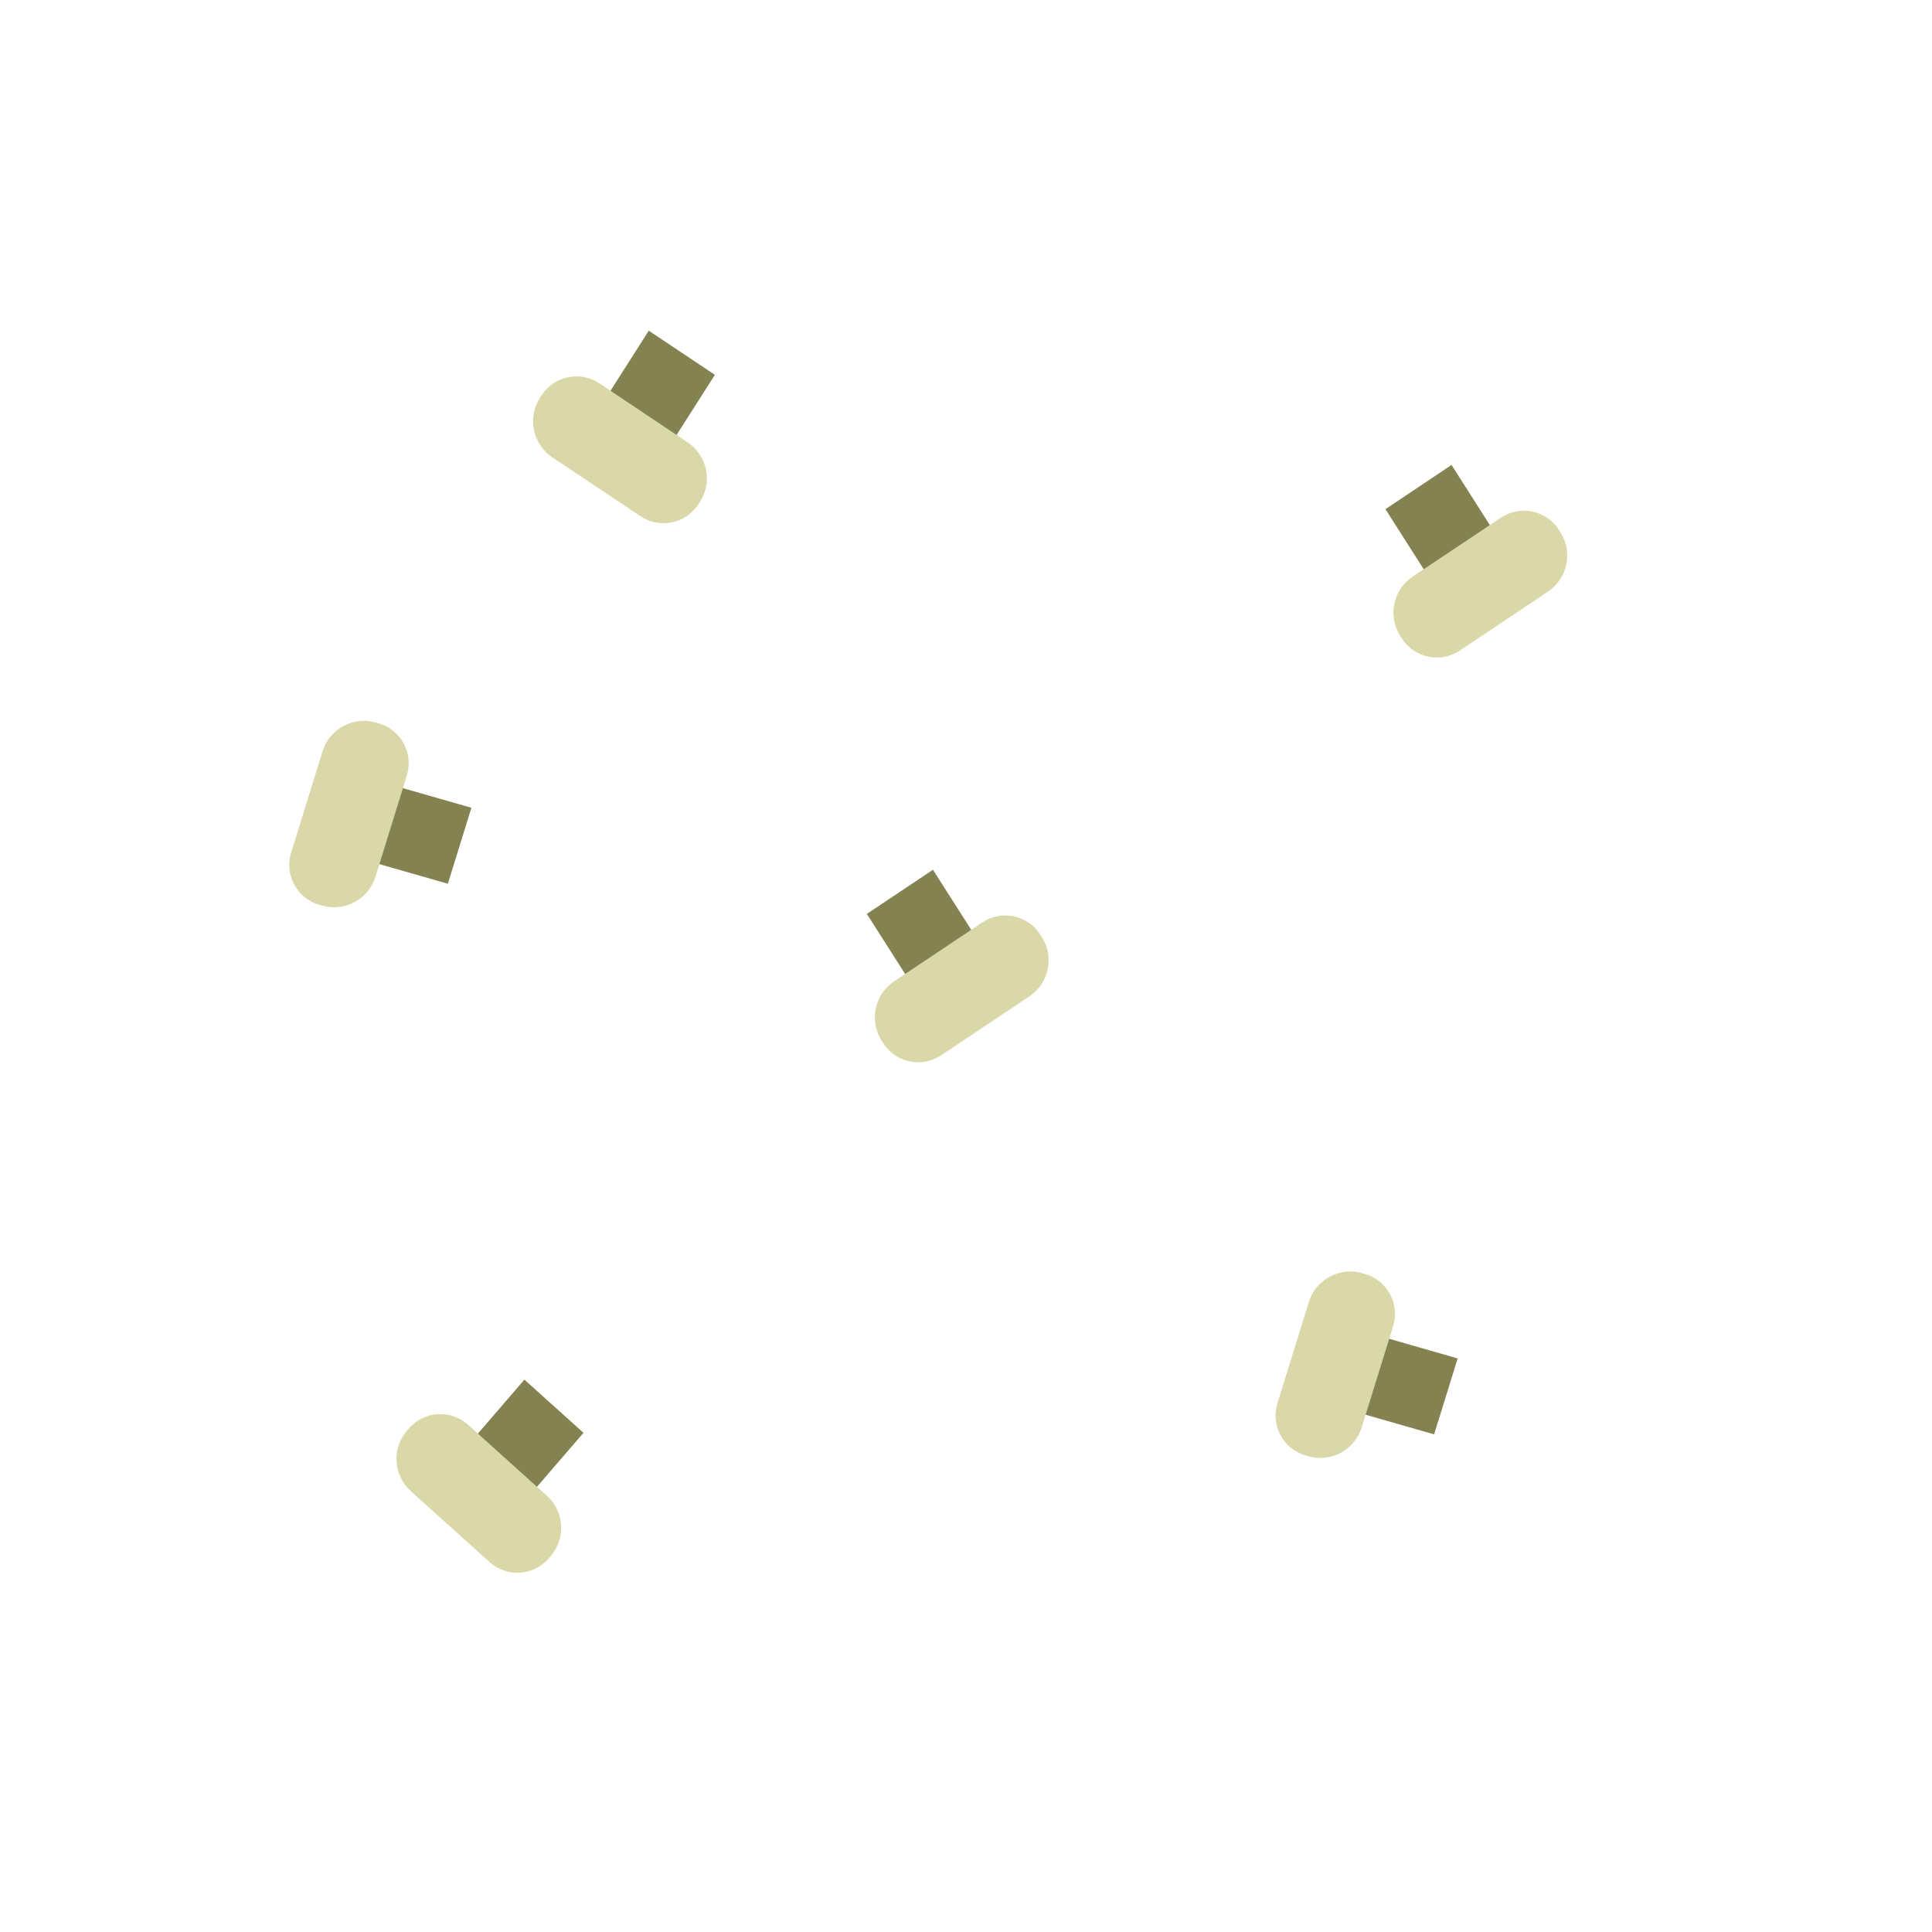
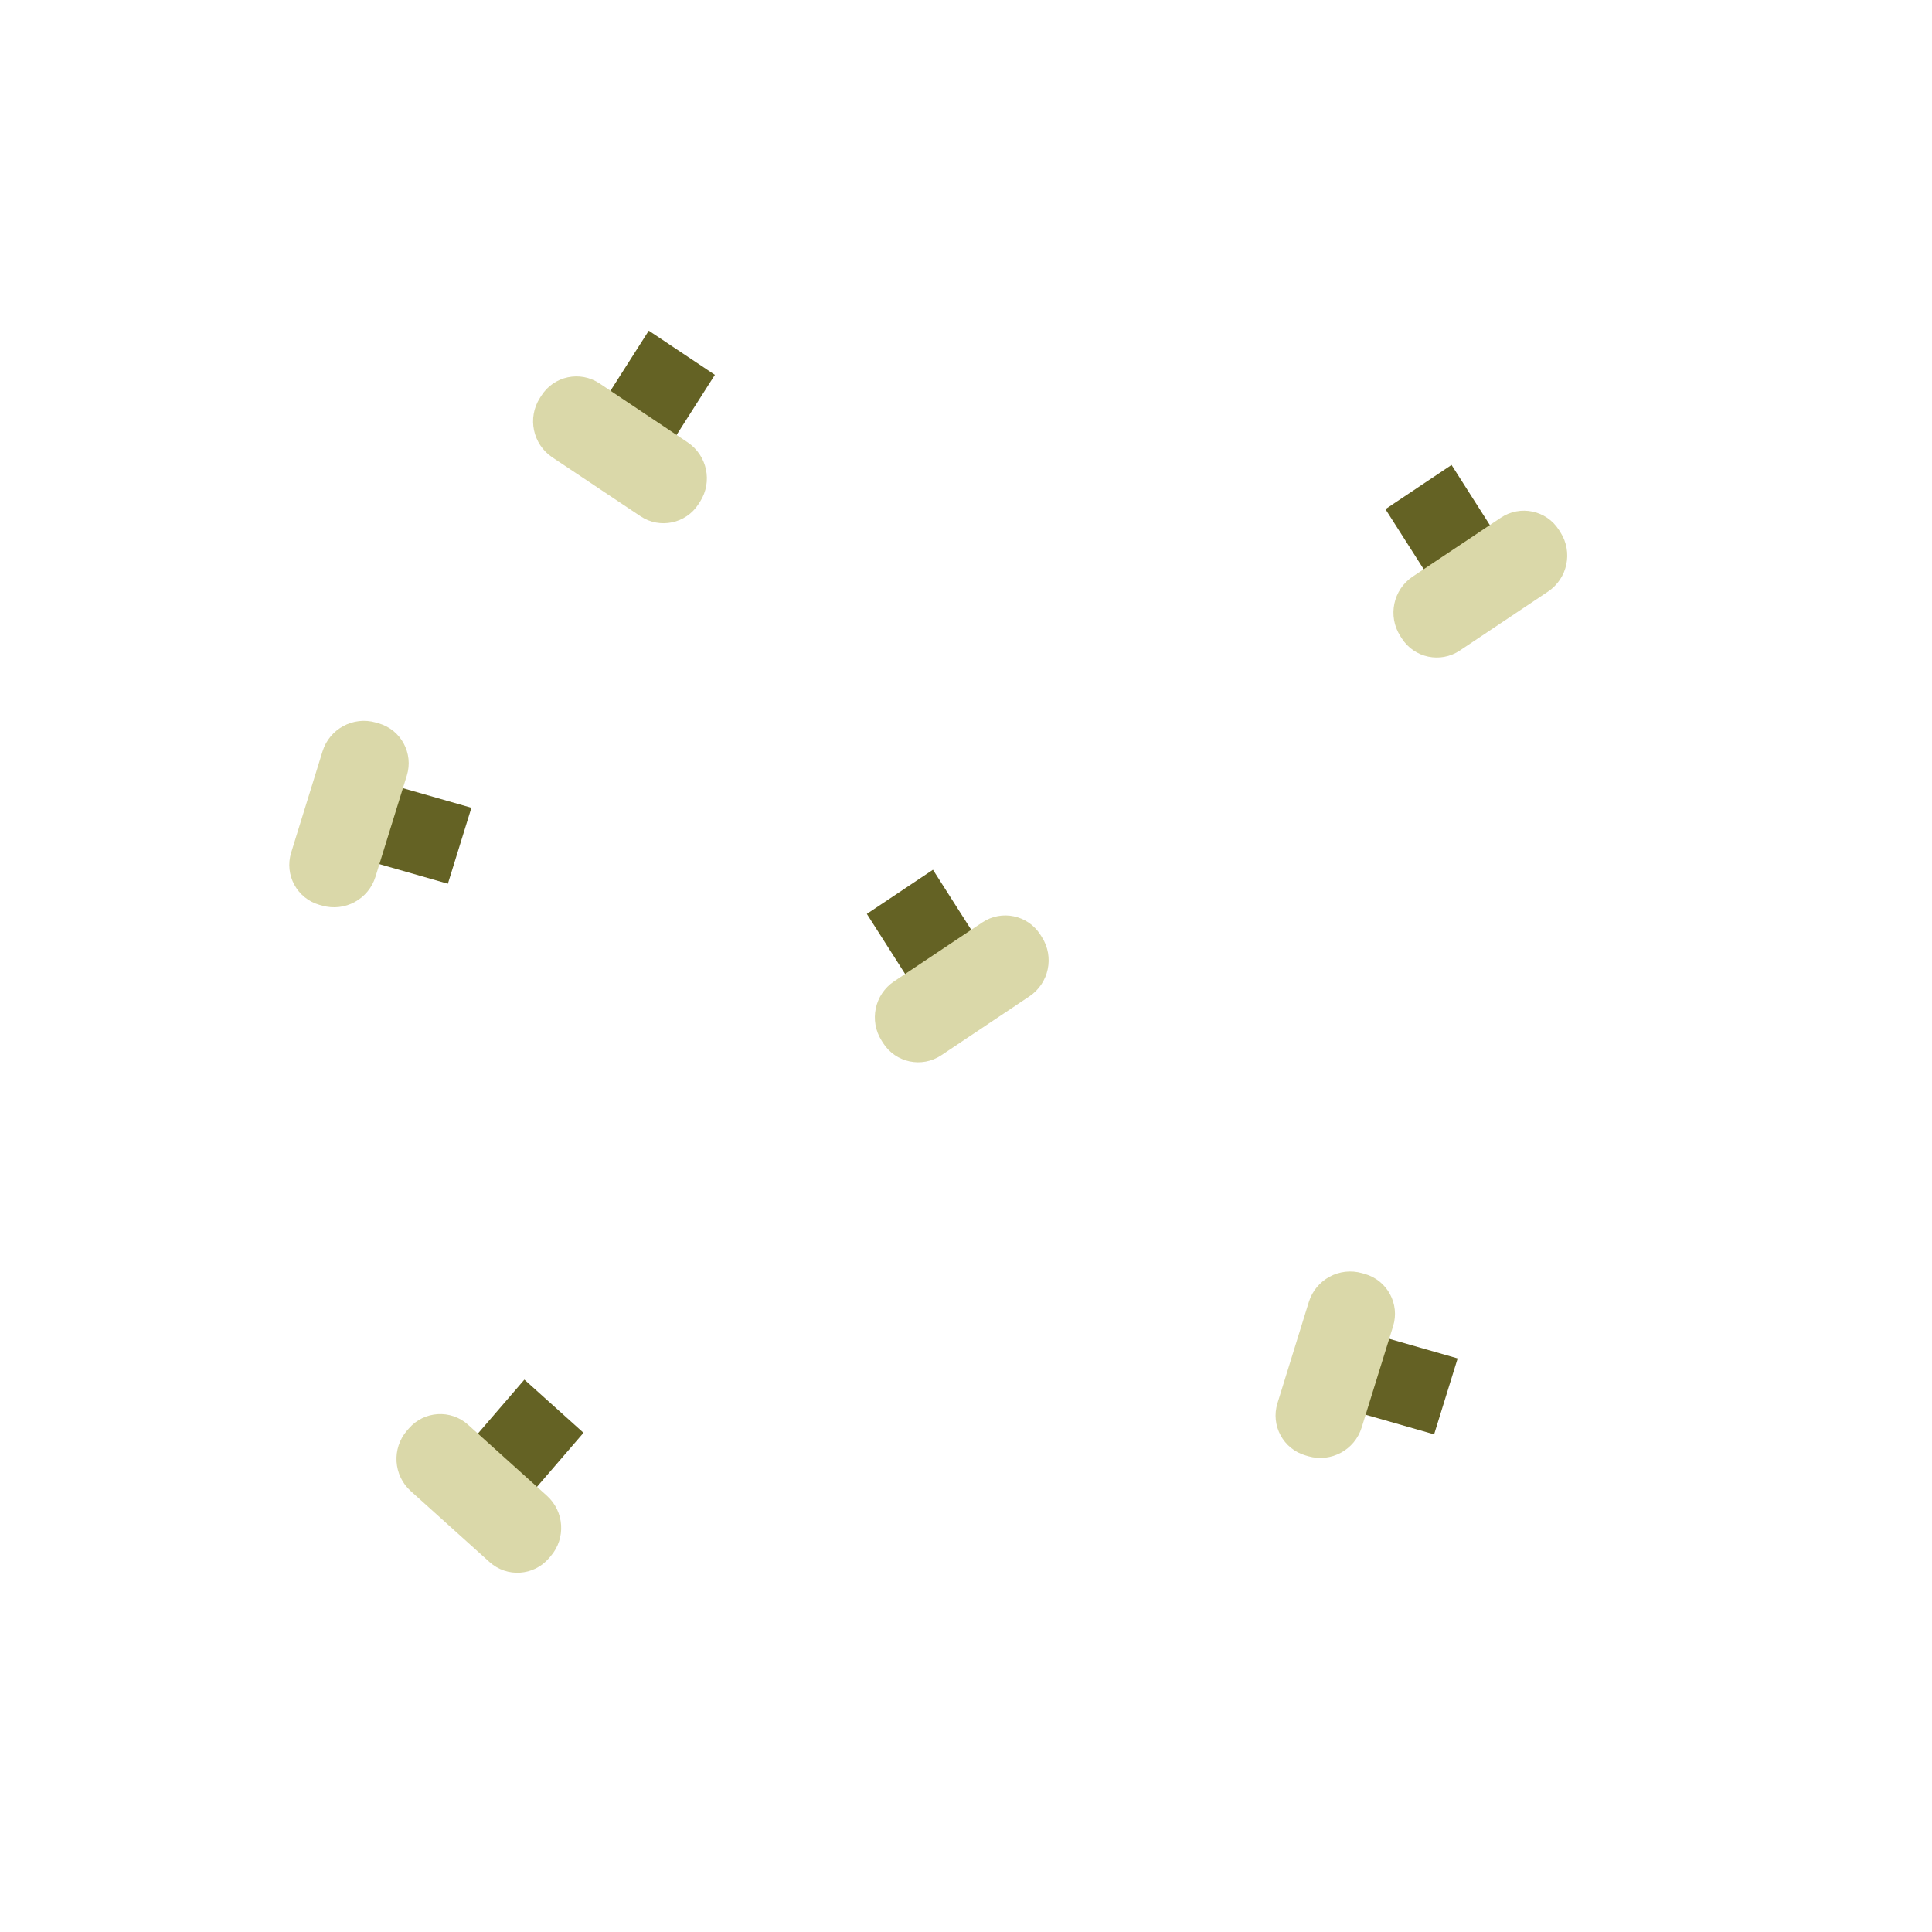
<svg xmlns="http://www.w3.org/2000/svg" xmlns:xlink="http://www.w3.org/1999/xlink" version="1.1" preserveAspectRatio="xMidYMid meet" viewBox="0 0 500 500" width="500" height="500">
  <defs>
-     <path d="M500 250C500 387.98 387.98 500 250 500C112.02 500 0 387.98 0 250C0 112.02 112.02 0 250 0C387.98 0 500 112.02 500 250Z" id="a2jNOzryEa" />
-     <path d="M344.57 363.6L350.66 343.94L377.24 351.56L371.15 371.21L344.57 363.6Z" id="a1LNRSbTjz" />
-     <path d="M338.72 336.96C340.53 331.13 346.66 327.82 352.52 329.5C354.77 330.14 350.98 329.06 353.23 329.7C359.02 331.36 362.32 337.45 360.54 343.21C358.26 350.54 354.69 362.08 352.41 369.41C350.61 375.24 344.48 378.56 338.61 376.88C336.36 376.23 340.15 377.32 337.9 376.67C332.11 375.02 328.82 368.92 330.6 363.17C332.87 355.83 336.45 344.3 338.72 336.96Z" id="b6gomG7BmR" />
-     <path d="M170.15 120.33L153.04 108.9L167.9 85.58L185.01 97.01L170.15 120.33Z" id="c5Ygoxk6J" />
-     <path d="M142.94 118.36C137.87 114.97 136.44 108.15 139.72 103C140.98 101.03 138.86 104.35 140.12 102.38C143.35 97.3 150.13 95.88 155.14 99.22C161.53 103.49 171.57 110.2 177.95 114.47C183.02 117.86 184.46 124.68 181.18 129.82C179.92 131.8 182.04 128.47 180.78 130.44C177.54 135.52 170.76 136.95 165.76 133.6C159.37 129.33 149.33 122.63 142.94 118.36Z" id="h21AMCGJV" />
-     <path d="M132.96 391.76L117.66 378L135.71 357.05L151.01 370.81L132.96 391.76Z" id="ahLalieMJ" />
-     <path d="M106.32 385.91C101.79 381.83 101.34 374.88 105.32 370.25C106.85 368.48 104.28 371.47 105.81 369.69C109.74 365.13 116.65 364.69 121.13 368.72C126.84 373.86 135.81 381.94 141.52 387.08C146.06 391.16 146.5 398.11 142.52 402.73C140.99 404.51 143.57 401.52 142.04 403.29C138.1 407.86 131.19 408.3 126.71 404.27C121 399.13 112.03 391.05 106.32 385.91Z" id="g1JO1rGeZW" />
-     <path d="M89.32 221.1L95.41 201.44L122 209.05L115.91 228.71L89.32 221.1Z" id="a4CeI3ECvy" />
-     <path d="M83.47 194.45C85.28 188.63 91.41 185.31 97.27 186.99C99.53 187.64 95.73 186.55 97.99 187.2C103.78 188.85 107.07 194.95 105.29 200.7C103.01 208.04 99.44 219.57 97.17 226.91C95.36 232.73 89.23 236.05 83.37 234.37C81.11 233.73 84.91 234.81 82.65 234.17C76.86 232.51 73.57 226.42 75.35 220.66C77.63 213.32 81.2 201.79 83.47 194.45Z" id="c1KiAA7jwy" />
-     <path d="M239.2 259.84L256.31 248.41L241.45 225.09L224.34 236.52L239.2 259.84Z" id="b2zLJOFFaG" />
-     <path d="M266.4 257.86C271.47 254.47 272.91 247.65 269.63 242.51C268.37 240.53 270.49 243.86 269.23 241.88C265.99 236.81 259.21 235.38 254.21 238.73C247.82 243 237.78 249.7 231.39 253.97C226.32 257.36 224.89 264.18 228.17 269.33C229.43 271.3 227.31 267.97 228.56 269.95C231.8 275.03 238.58 276.45 243.59 273.11C249.98 268.84 260.01 262.13 266.4 257.86Z" id="b1yM2ukvib" />
-     <path d="M373.41 155.09L390.52 143.66L375.66 120.33L358.55 131.77L373.41 155.09Z" id="c2iHqZeYk" />
-     <path d="M400.61 153.11C405.68 149.72 407.12 142.9 403.84 137.76C402.58 135.78 404.7 139.11 403.44 137.13C400.2 132.05 393.42 130.63 388.42 133.98C382.03 138.24 371.99 144.95 365.6 149.22C360.53 152.61 359.1 159.43 362.38 164.58C363.64 166.55 361.51 163.22 362.77 165.2C366.01 170.28 372.79 171.7 377.8 168.36C384.19 164.09 394.22 157.38 400.61 153.11Z" id="aIW8RtxhV" />
+     <path d="M350.66 343.94L377.24 351.56L371.15 371.21L344.57 363.6L350.66 343.94Z" id="a3c9hy9hFG" />
+     <path d="M352.52 329.5C354.77 330.14 350.98 329.06 353.23 329.7C359.02 331.36 362.32 337.45 360.54 343.21C358.26 350.54 354.69 362.08 352.41 369.41C350.61 375.24 344.48 378.56 338.61 376.88C336.36 376.23 340.15 377.32 337.9 376.67C332.11 375.02 328.82 368.92 330.6 363.17C332.87 355.83 336.45 344.3 338.72 336.96C340.53 331.13 346.66 327.82 352.52 329.5Z" id="dwYJtqNxU" />
+     <path d="M153.04 108.9L167.9 85.58L185.01 97.01L170.15 120.33L153.04 108.9Z" id="f51o7PWja" />
+     <path d="M139.72 103C140.98 101.03 138.86 104.35 140.12 102.38C143.35 97.3 150.13 95.88 155.14 99.22C161.53 103.49 171.57 110.2 177.95 114.47C183.02 117.86 184.46 124.68 181.18 129.82C179.92 131.8 182.04 128.47 180.78 130.44C177.54 135.52 170.76 136.95 165.76 133.6C159.37 129.33 149.33 122.63 142.94 118.36C137.87 114.97 136.44 108.15 139.72 103Z" id="e2gmIK4ieU" />
+     <path d="M117.66 378L135.71 357.05L151.01 370.81L132.96 391.76L117.66 378Z" id="aOMcp5hR5" />
+     <path d="M105.32 370.25C106.85 368.48 104.28 371.47 105.81 369.69C109.74 365.13 116.65 364.69 121.13 368.72C126.84 373.86 135.81 381.94 141.52 387.08C146.06 391.16 146.5 398.11 142.52 402.73C140.99 404.51 143.57 401.52 142.04 403.29C138.1 407.86 131.19 408.3 126.71 404.27C121 399.13 112.03 391.05 106.32 385.91C101.79 381.83 101.34 374.88 105.32 370.25Z" id="dxkMdMwFY" />
+     <path d="M95.41 201.44L122 209.05L115.91 228.71L89.32 221.1L95.41 201.44Z" id="e2DGCjXYl2" />
+     <path d="M97.27 186.99C99.53 187.64 95.73 186.55 97.99 187.2C103.78 188.85 107.07 194.95 105.29 200.7C103.01 208.04 99.44 219.57 97.17 226.91C95.36 232.73 89.23 236.05 83.37 234.37C81.11 233.73 84.91 234.81 82.65 234.17C76.86 232.51 73.57 226.42 75.35 220.66C77.63 213.32 81.2 201.79 83.47 194.45C85.28 188.63 91.41 185.31 97.27 186.99Z" id="dcKo3J66" />
+     <path d="M256.31 248.41L241.45 225.09L224.34 236.52L239.2 259.84L256.31 248.41Z" id="a1PoIjJupl" />
+     <path d="M269.63 242.51C268.37 240.53 270.49 243.86 269.23 241.88C265.99 236.81 259.21 235.38 254.21 238.73C247.82 243 237.78 249.7 231.39 253.97C226.32 257.36 224.89 264.18 228.17 269.33C229.43 271.3 227.31 267.97 228.56 269.95C231.8 275.03 238.58 276.45 243.59 273.11C249.98 268.84 260.01 262.13 266.4 257.86C271.47 254.47 272.91 247.65 269.63 242.51Z" id="f2WaRlOKKl" />
+     <path d="M390.52 143.66L375.66 120.33L358.55 131.77L373.41 155.09L390.52 143.66Z" id="gYVbtYbJ" />
+     <path d="M403.84 137.76C402.58 135.78 404.7 139.11 403.44 137.13C400.2 132.05 393.42 130.63 388.42 133.98C382.03 138.24 371.99 144.95 365.6 149.22C360.53 152.61 359.1 159.43 362.38 164.58C363.64 166.55 361.51 163.22 362.77 165.2C366.01 170.28 372.79 171.7 377.8 168.36C384.19 164.09 394.22 157.38 400.61 153.11C405.68 149.72 407.12 142.9 403.84 137.76Z" id="c1HyXzqPed" />
  </defs>
  <g>
    <g>
-       <g />
      <g>
-         <use xlink:href="#a1LNRSbTjz" opacity="1" fill="#646224" fill-opacity="0.79" />
+         <use xlink:href="#a3c9hy9hFG" opacity="1" fill="#646124" fill-opacity="1" />
+         <g>
+           <use xlink:href="#a3c9hy9hFG" opacity="1" fill-opacity="0" stroke="#000000" stroke-width="1" stroke-opacity="0" />
+         </g>
      </g>
      <g>
-         <use xlink:href="#b6gomG7BmR" opacity="1" fill="#dad8a9" fill-opacity="1" />
+         <use xlink:href="#dwYJtqNxU" opacity="1" fill="#dad8a9" fill-opacity="1" />
+         <g>
+           <use xlink:href="#dwYJtqNxU" opacity="1" fill-opacity="0" stroke="#000000" stroke-width="1" stroke-opacity="0" />
+         </g>
      </g>
      <g>
-         <use xlink:href="#c5Ygoxk6J" opacity="1" fill="#646224" fill-opacity="0.79" />
+         <use xlink:href="#f51o7PWja" opacity="1" fill="#646224" fill-opacity="1" />
+         <g>
+           <use xlink:href="#f51o7PWja" opacity="1" fill-opacity="0" stroke="#000000" stroke-width="1" stroke-opacity="0" />
+         </g>
      </g>
      <g>
-         <use xlink:href="#h21AMCGJV" opacity="1" fill="#dad8a9" fill-opacity="1" />
+         <use xlink:href="#e2gmIK4ieU" opacity="1" fill="#dad8a9" fill-opacity="1" />
+         <g>
+           <use xlink:href="#e2gmIK4ieU" opacity="1" fill-opacity="0" stroke="#000000" stroke-width="1" stroke-opacity="0" />
+         </g>
      </g>
      <g>
-         <use xlink:href="#ahLalieMJ" opacity="1" fill="#646224" fill-opacity="0.79" />
+         <use xlink:href="#aOMcp5hR5" opacity="1" fill="#646224" fill-opacity="1" />
+         <g>
+           <use xlink:href="#aOMcp5hR5" opacity="1" fill-opacity="0" stroke="#000000" stroke-width="1" stroke-opacity="0" />
+         </g>
      </g>
      <g>
-         <use xlink:href="#g1JO1rGeZW" opacity="1" fill="#dad8a9" fill-opacity="1" />
+         <use xlink:href="#dxkMdMwFY" opacity="1" fill="#dad8a9" fill-opacity="1" />
+         <g>
+           <use xlink:href="#dxkMdMwFY" opacity="1" fill-opacity="0" stroke="#000000" stroke-width="1" stroke-opacity="0" />
+         </g>
      </g>
      <g>
-         <use xlink:href="#a4CeI3ECvy" opacity="1" fill="#646224" fill-opacity="0.79" />
+         <use xlink:href="#e2DGCjXYl2" opacity="1" fill="#646224" fill-opacity="1" />
+         <g>
+           <use xlink:href="#e2DGCjXYl2" opacity="1" fill-opacity="0" stroke="#000000" stroke-width="1" stroke-opacity="0" />
+         </g>
      </g>
      <g>
-         <use xlink:href="#c1KiAA7jwy" opacity="1" fill="#dad8a9" fill-opacity="1" />
+         <use xlink:href="#dcKo3J66" opacity="1" fill="#dad8a9" fill-opacity="1" />
+         <g>
+           <use xlink:href="#dcKo3J66" opacity="1" fill-opacity="0" stroke="#000000" stroke-width="1" stroke-opacity="0" />
+         </g>
      </g>
      <g>
-         <use xlink:href="#b2zLJOFFaG" opacity="1" fill="#646224" fill-opacity="0.79" />
+         <use xlink:href="#a1PoIjJupl" opacity="1" fill="#646224" fill-opacity="1" />
+         <g>
+           <use xlink:href="#a1PoIjJupl" opacity="1" fill-opacity="0" stroke="#000000" stroke-width="1" stroke-opacity="0" />
+         </g>
      </g>
      <g>
-         <use xlink:href="#b1yM2ukvib" opacity="1" fill="#dad8a9" fill-opacity="1" />
+         <use xlink:href="#f2WaRlOKKl" opacity="1" fill="#dad8a9" fill-opacity="1" />
+         <g>
+           <use xlink:href="#f2WaRlOKKl" opacity="1" fill-opacity="0" stroke="#000000" stroke-width="1" stroke-opacity="0" />
+         </g>
      </g>
      <g>
-         <use xlink:href="#c2iHqZeYk" opacity="1" fill="#646224" fill-opacity="0.79" />
+         <use xlink:href="#gYVbtYbJ" opacity="1" fill="#646224" fill-opacity="1" />
+         <g>
+           <use xlink:href="#gYVbtYbJ" opacity="1" fill-opacity="0" stroke="#000000" stroke-width="1" stroke-opacity="0" />
+         </g>
      </g>
      <g>
-         <use xlink:href="#aIW8RtxhV" opacity="1" fill="#dad8a9" fill-opacity="1" />
+         <use xlink:href="#c1HyXzqPed" opacity="1" fill="#dad8a9" fill-opacity="1" />
+         <g>
+           <use xlink:href="#c1HyXzqPed" opacity="1" fill-opacity="0" stroke="#000000" stroke-width="1" stroke-opacity="0" />
+         </g>
      </g>
    </g>
  </g>
</svg>
